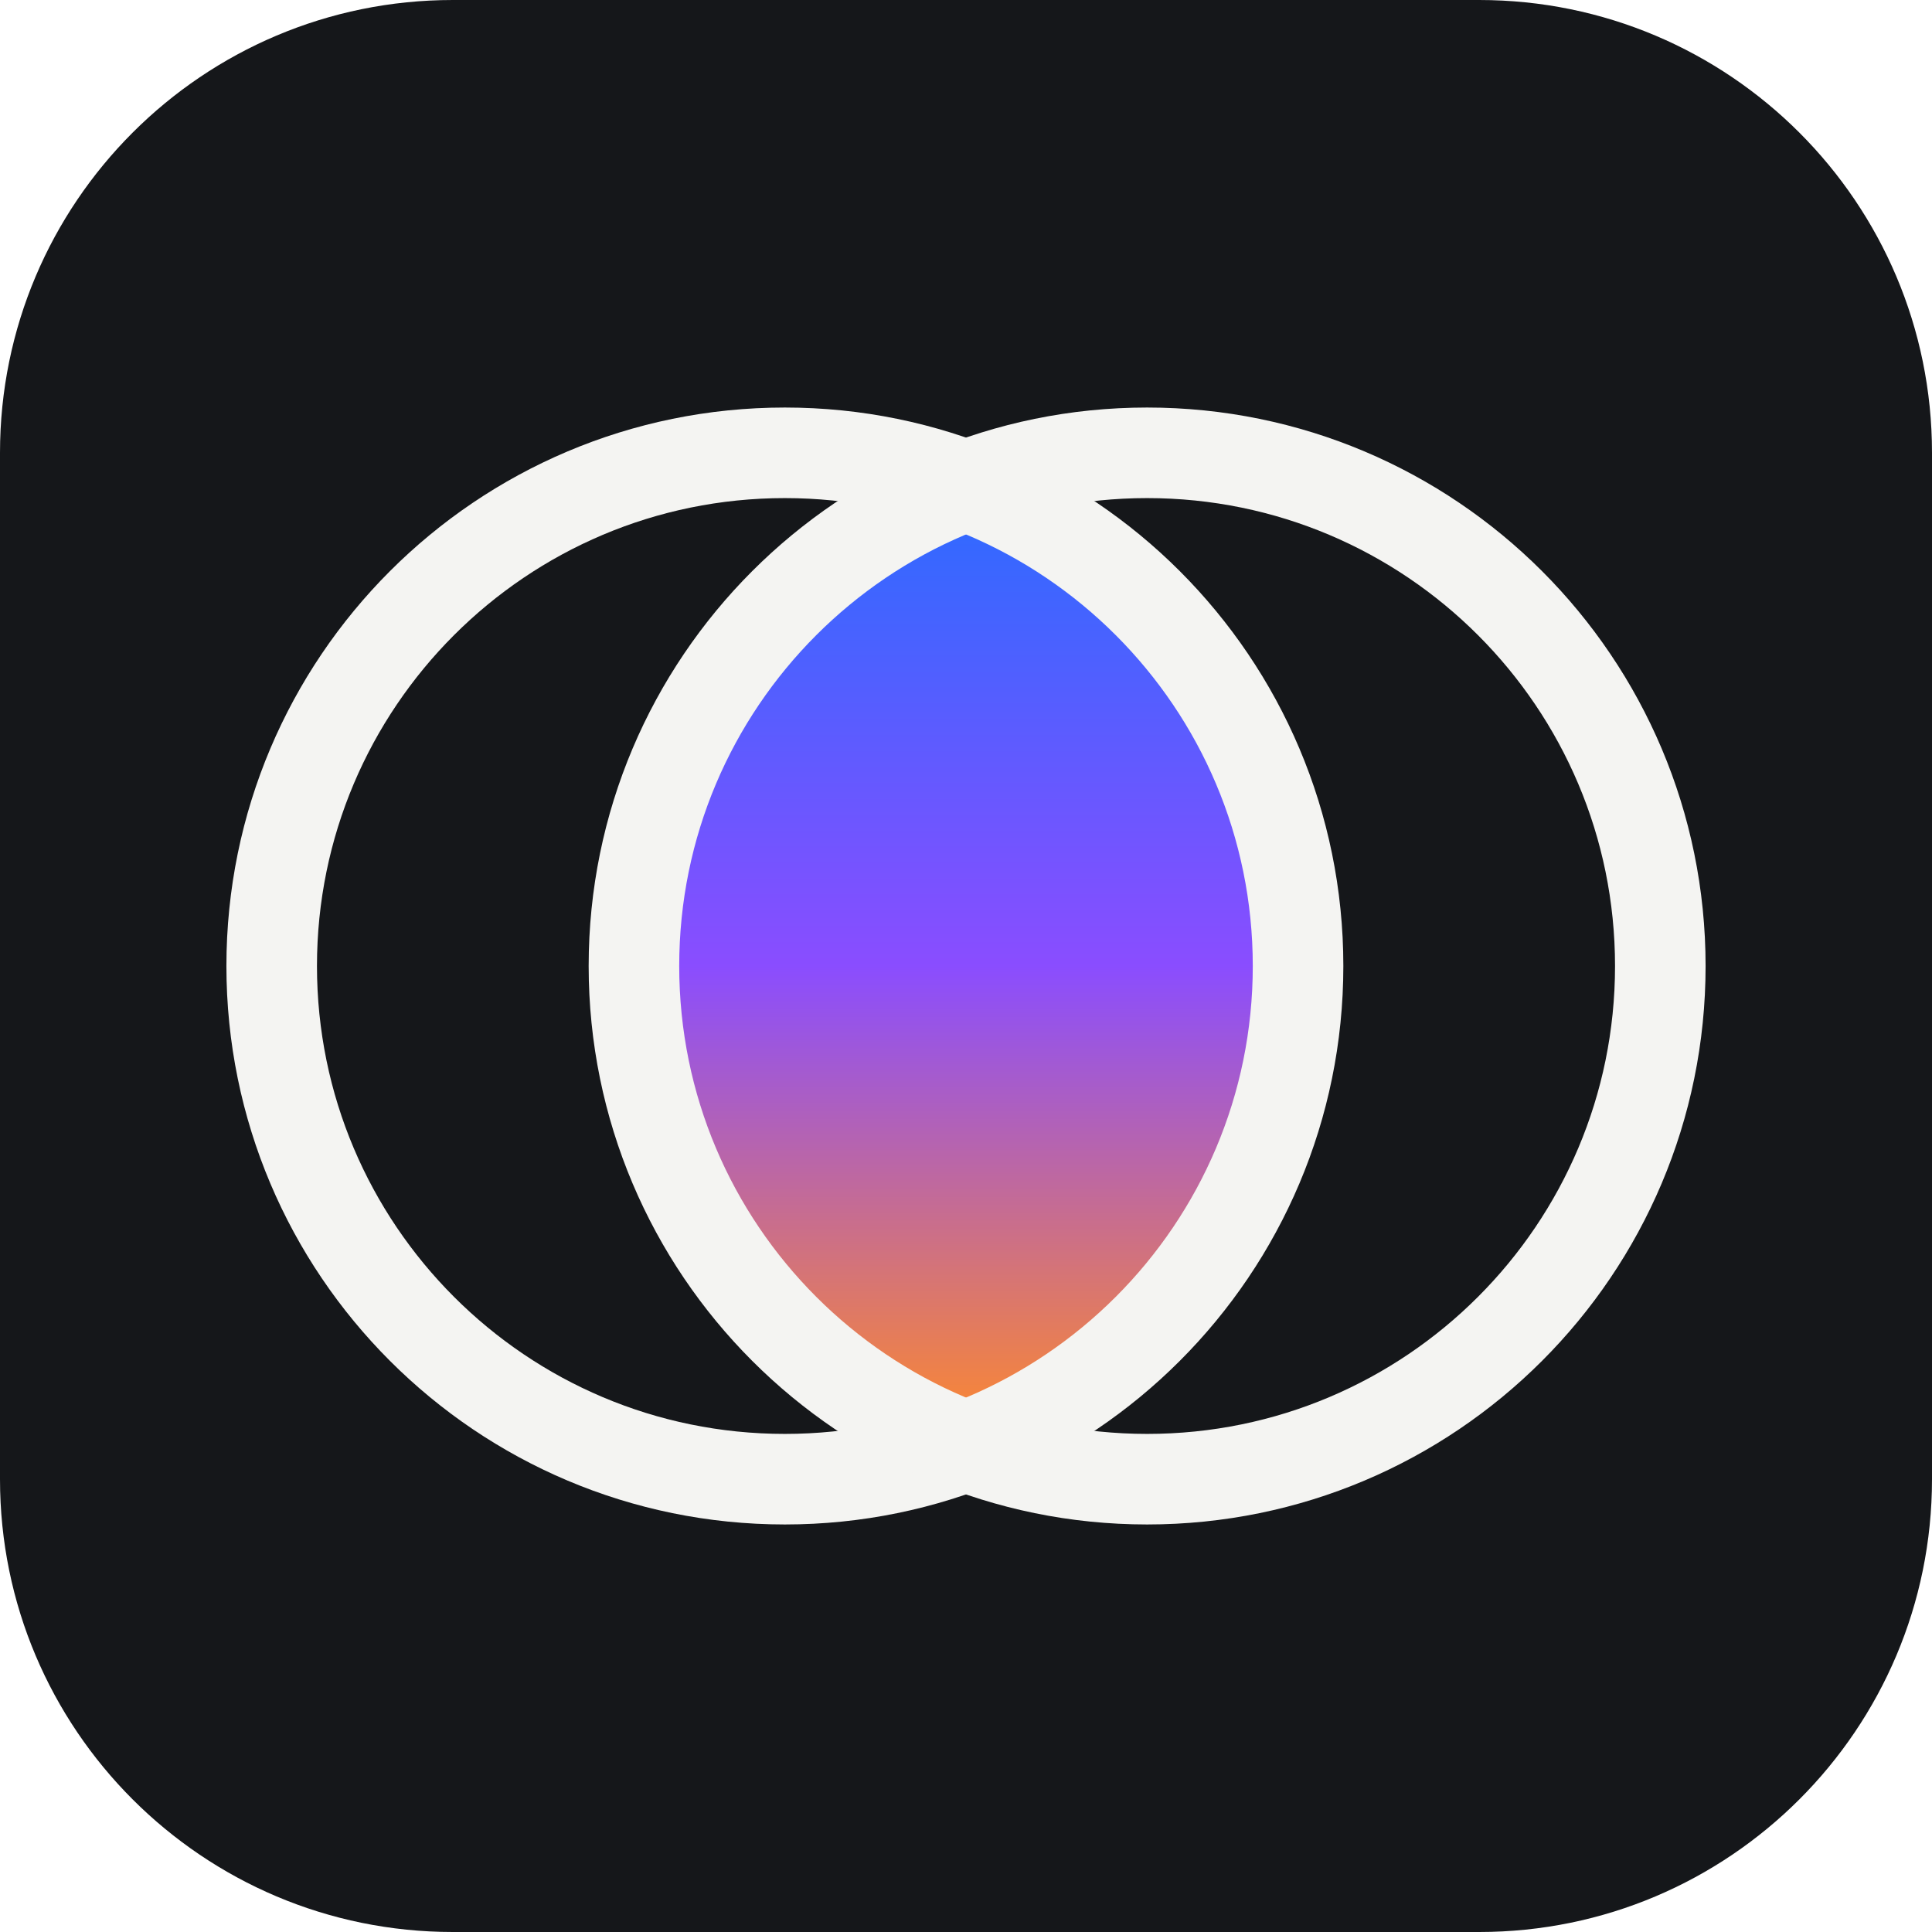
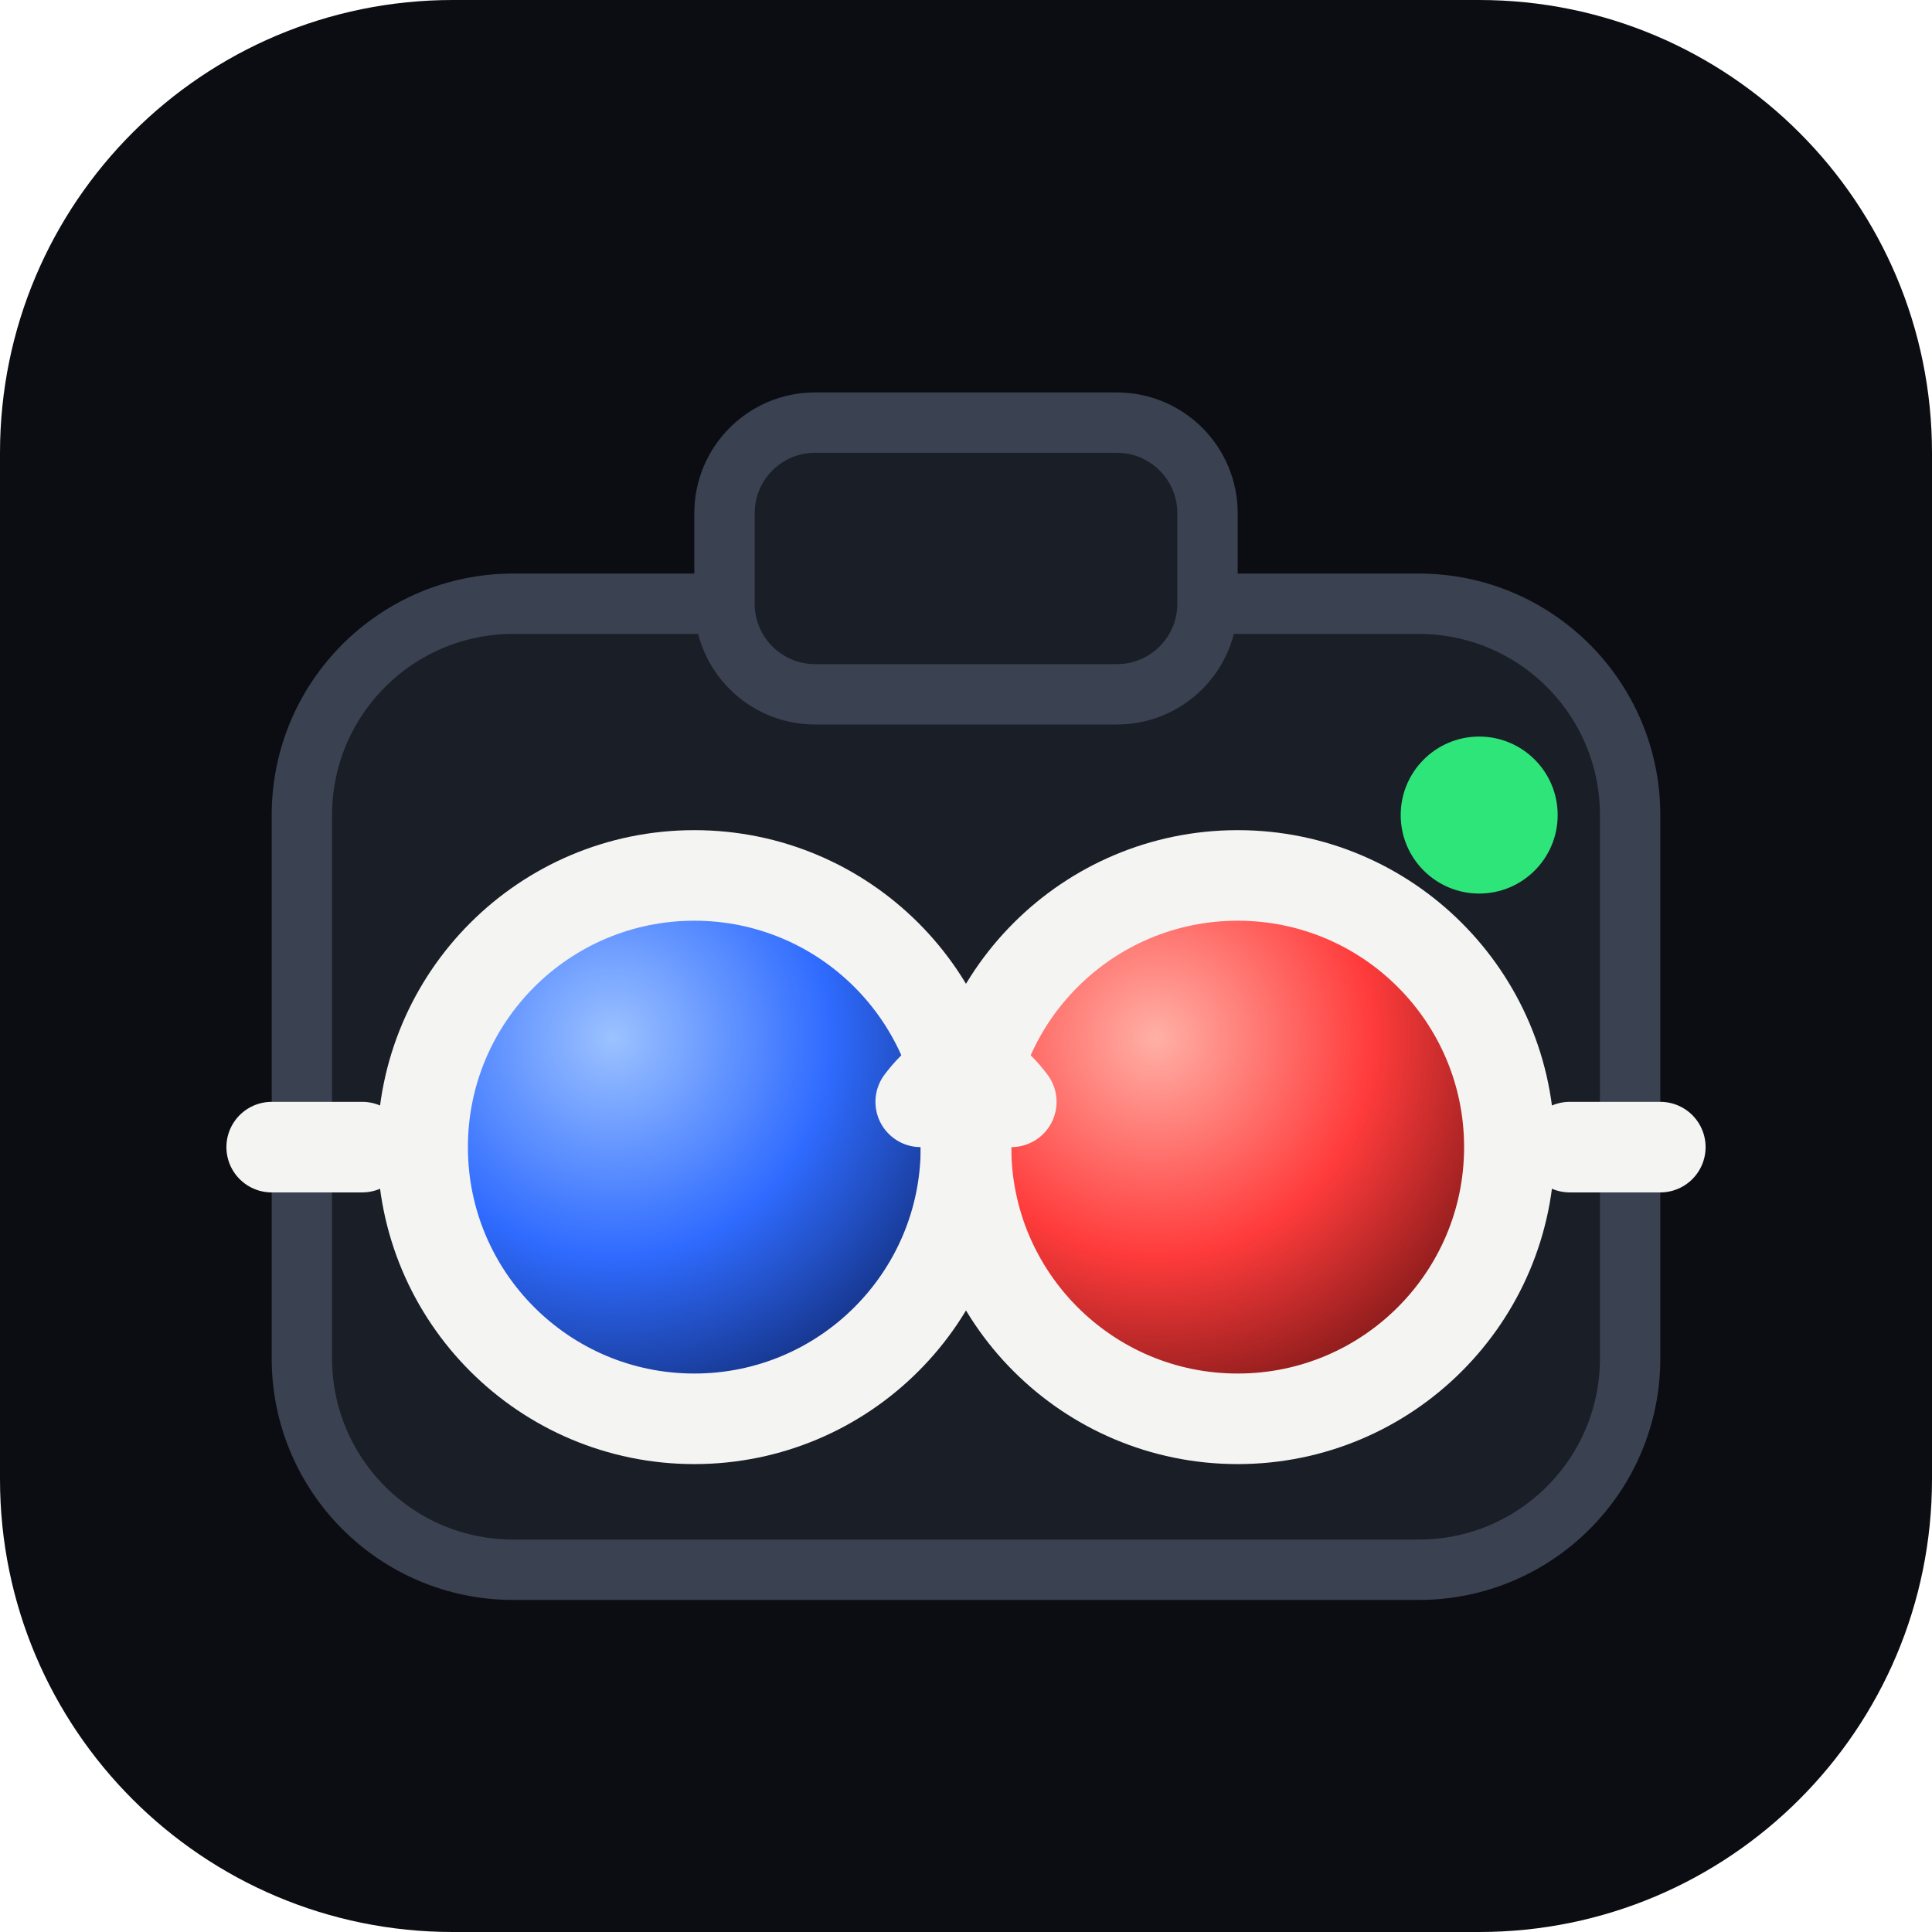
<svg xmlns="http://www.w3.org/2000/svg" viewBox="0 0 64 64" width="256" height="256">
  <defs>
-     <linearGradient id="ml-spec" x1="0" y1="0" x2="0" y2="1">
-       <stop offset="0" stop-color="#2B6BFF" />
-       <stop offset="0.5" stop-color="#8A4DFF" />
-       <stop offset="1" stop-color="#FF8A2A" />
-     </linearGradient>
+     <radialGradient id="ml-lb" cx="0.35" cy="0.3" r="0.8">
+       <stop offset="0" stop-color="#9CC2FF" />
+       <stop offset="0.5" stop-color="#2F6BFF" />
+       <stop offset="1" stop-color="#0B1F5C" />
+     </radialGradient>
+     <radialGradient id="ml-lr" cx="0.35" cy="0.3" r="0.8">
+       <stop offset="0" stop-color="#FFB0A6" />
+       <stop offset="0.5" stop-color="#FF3B3B" />
+       <stop offset="1" stop-color="#5A0E0E" />
+     </radialGradient>
  </defs>
-   <rect width="64" height="64" rx="15" fill="#15171A" />
-   <path d="M32 16.1A17 17 0 0 1 32 47.9A17 17 0 0 1 32 16.1Z" fill="url(#ml-spec)" />
-   <circle cx="26" cy="32" r="17" fill="none" stroke="#F4F4F2" stroke-width="3" />
-   <circle cx="38" cy="32" r="17" fill="none" stroke="#F4F4F2" stroke-width="3" />
+   <rect width="64" height="64" rx="15" fill="#0B0D12" />
+   <rect x="10" y="20" width="44" height="32" rx="7" fill="#1A1E27" stroke="#3A4150" stroke-width="2" />
+   <rect x="24" y="14" width="16" height="9" rx="3" fill="#1A1E27" stroke="#3A4150" stroke-width="2" />
+   <circle cx="49" cy="27" r="2.6" fill="#2EE57A" />
+   <path d="M12 38H9M52 38h3" stroke="#F4F4F2" stroke-width="3" stroke-linecap="round" />
+   <circle cx="23" cy="38" r="9" fill="url(#ml-lb)" />
+   <circle cx="41" cy="38" r="9" fill="url(#ml-lr)" />
+   <circle cx="23" cy="38" r="9" fill="none" stroke="#F4F4F2" stroke-width="3" />
+   <circle cx="41" cy="38" r="9" fill="none" stroke="#F4F4F2" stroke-width="3" />
+   <path d="M30.5 36.5q1.5-2 3 0" fill="none" stroke="#F4F4F2" stroke-width="3" stroke-linecap="round" />
</svg>
